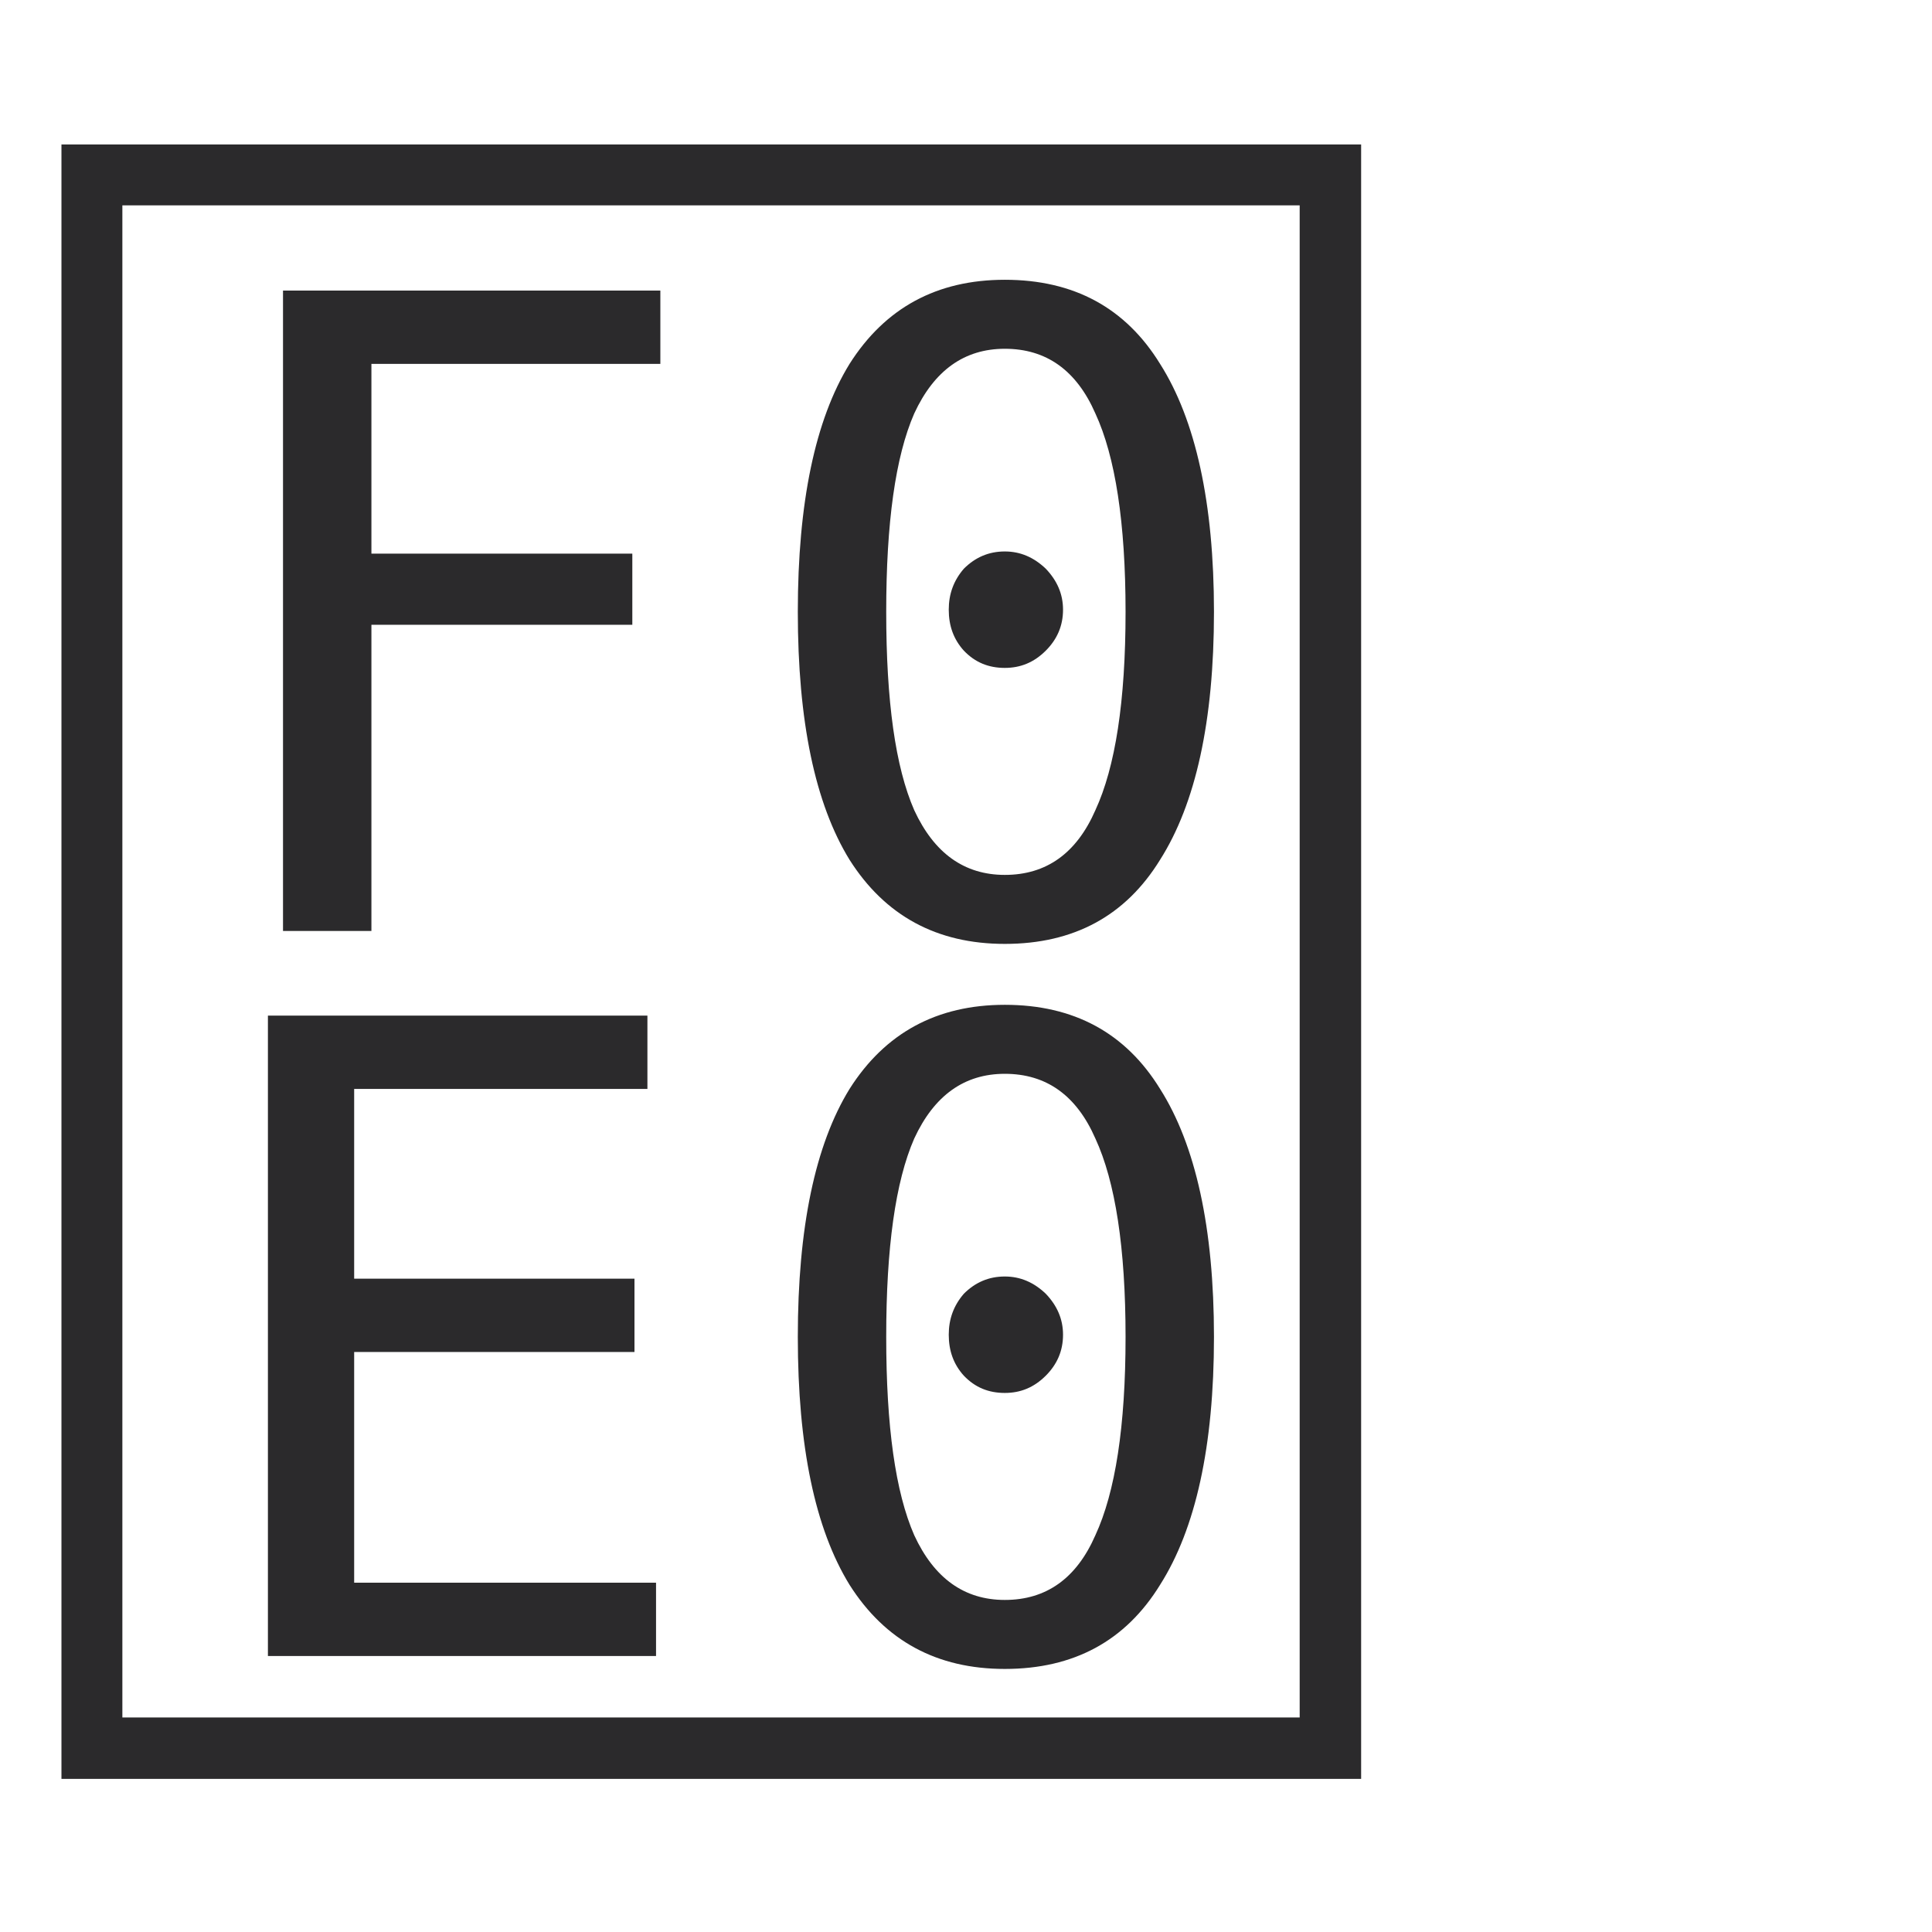
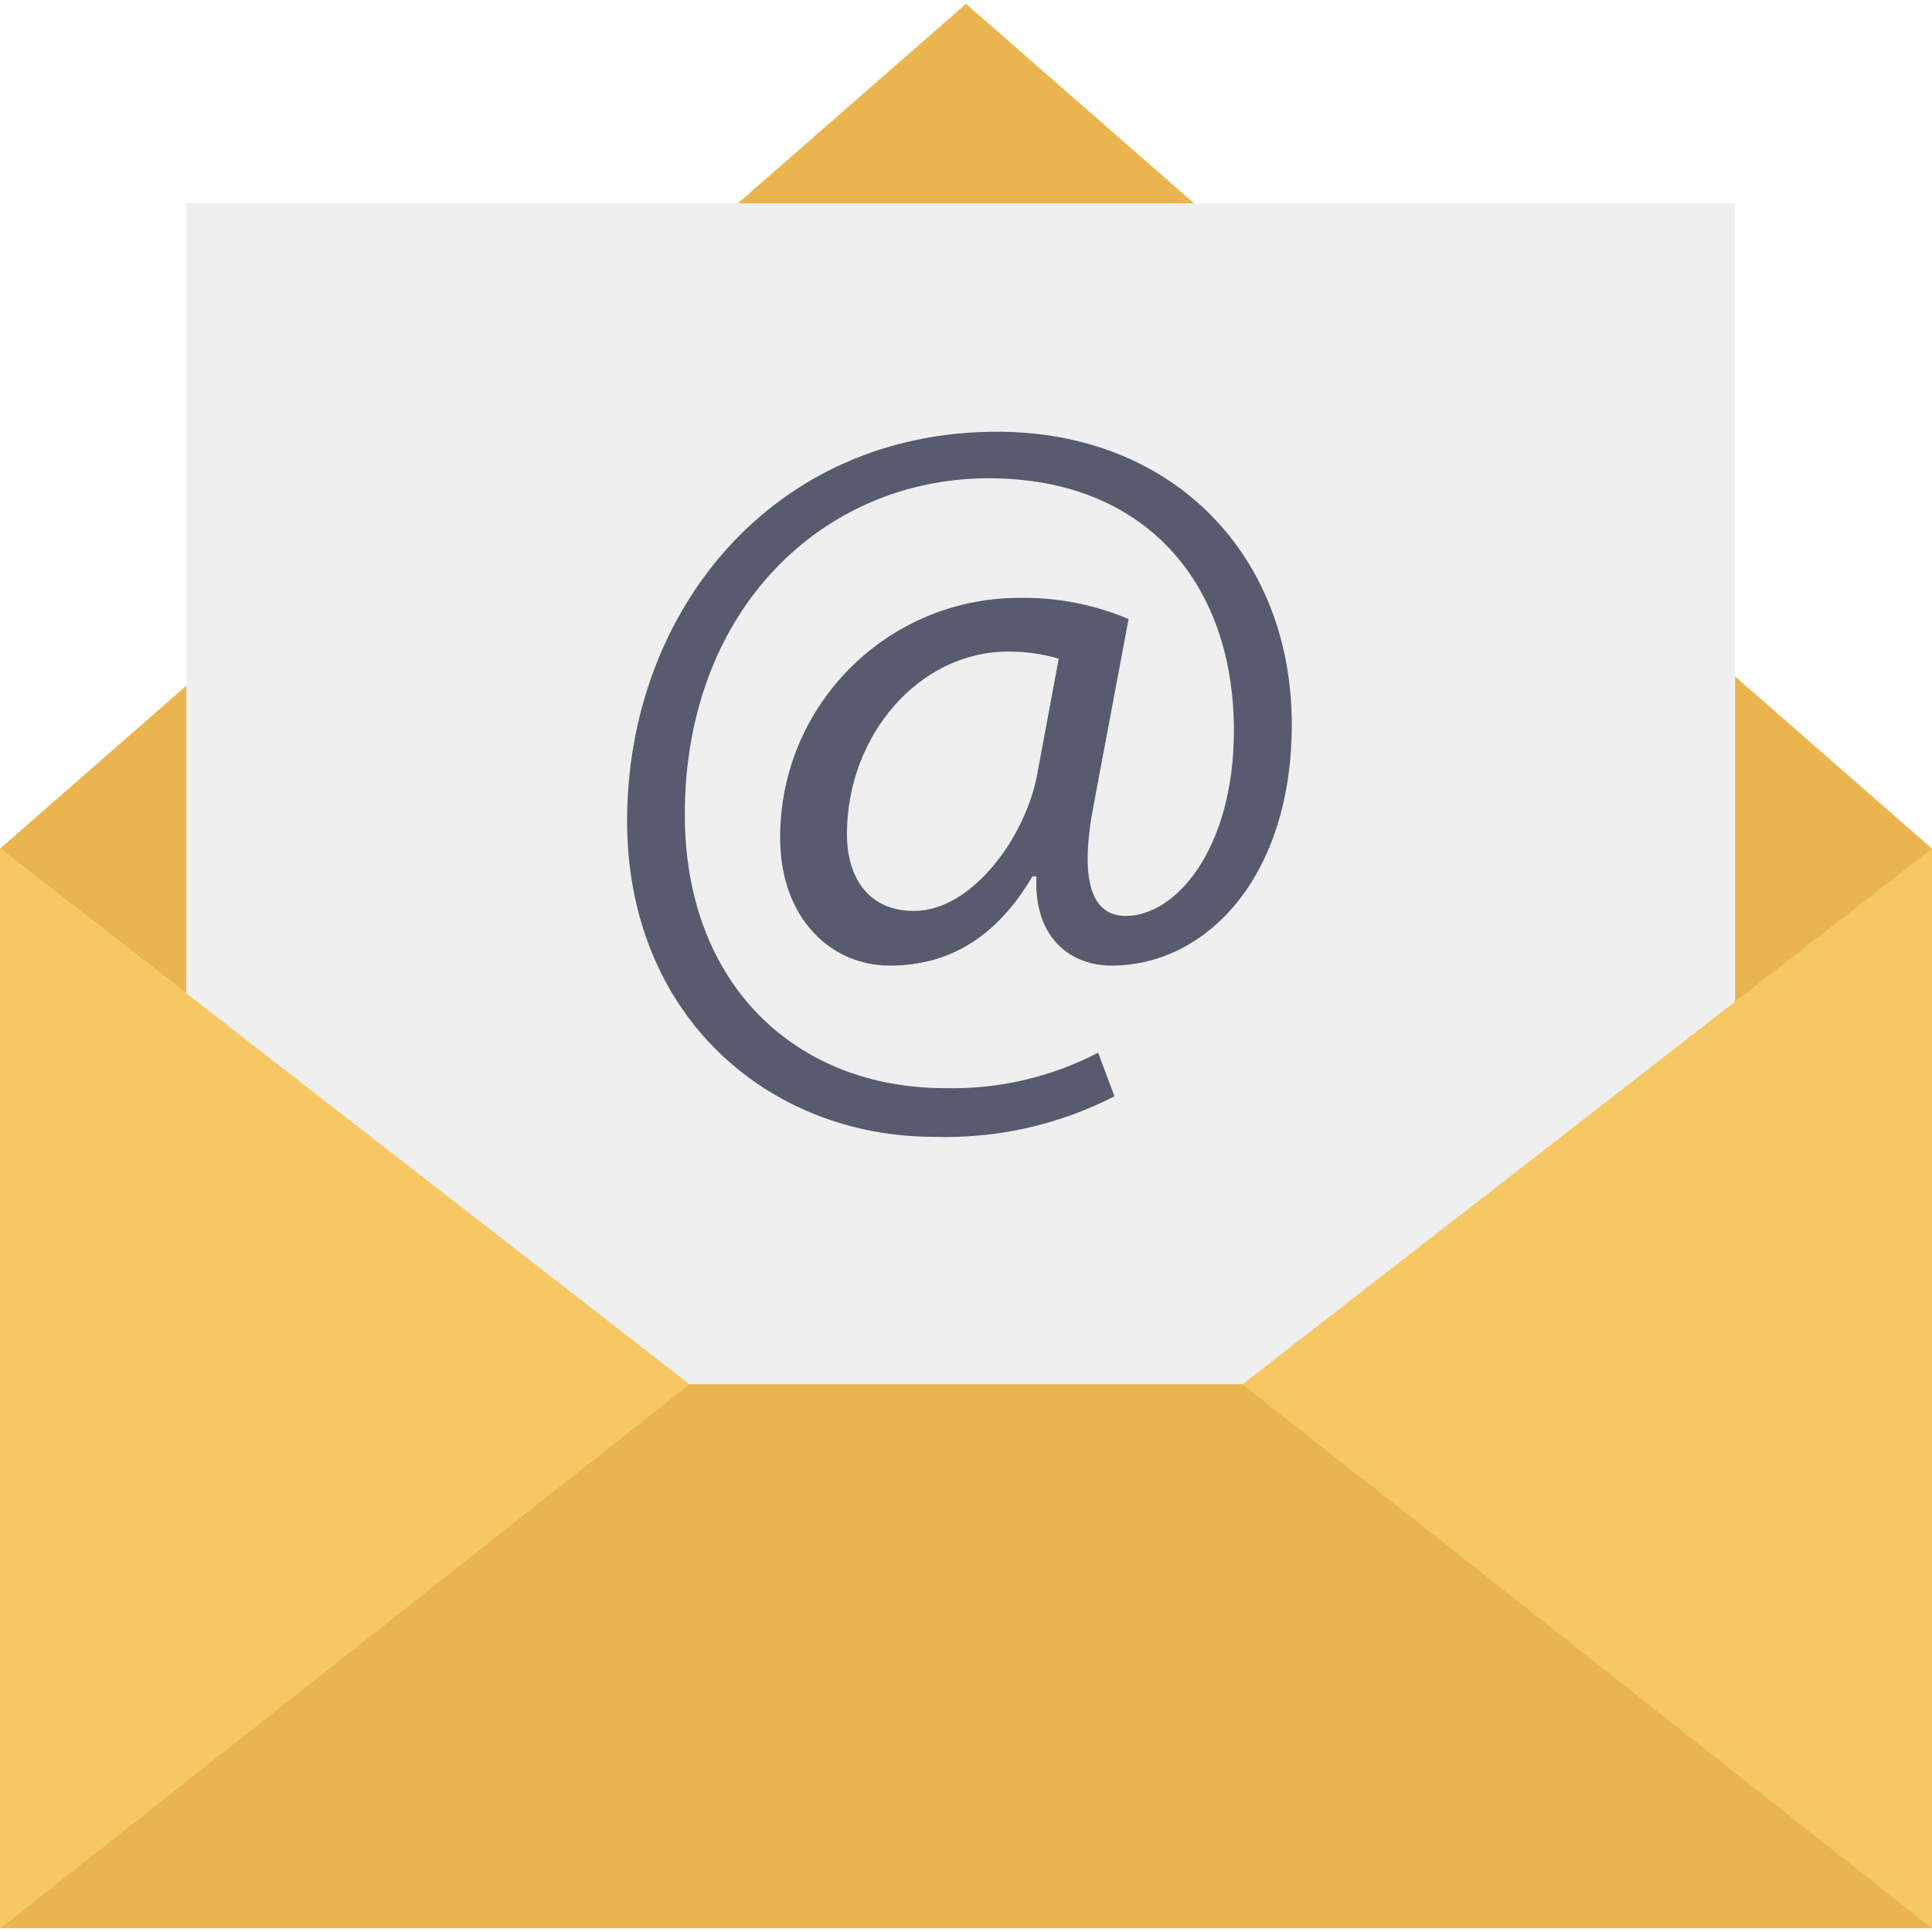
- <svg xmlns="http://www.w3.org/2000/svg" width="14" height="14" viewBox="0 0 14 14">
-   <text id="message" transform="translate(0 12)" fill="#2b2a2c" font-size="14" font-family="FontAwesome">
-     <tspan x="0" y="0"></tspan>
-   </text>
+ <svg xmlns="http://www.w3.org/2000/svg" id="Capa_1" enable-background="new 0 0 470.578 470.578" height="12" viewBox="0 0 470.578 470.578" width="12">
+   <g>
+     <path d="m470.578 206.704v262.945h-470.475l167.802-132.503-167.905-130.442 235.289-205.774z" fill="#eab54e" />
+     <path d="m45.382 49.537h377.237v312.068h-377.237z" fill="#eeefee" />
+     <path d="m302.674 337.146 167.801 132.503h.103v-262.945z" fill="#f6c863" />
+     <path d="m167.905 337.146-167.802 132.503h-.103v-262.945z" fill="#f6c863" />
+     <path d="m470.475 469.649h-470.372l167.796-132.503h134.78z" fill="#eab54e" />
+     <path d="m271.443 267.03c-13.569 6.958-28.684 10.352-43.924 9.865-40.475 0-74.776-29.606-74.776-76.985 0-50.834 35.293-94.753 90.099-94.753 42.926 0 71.798 30.106 71.798 71.316 0 37.009-20.723 58.719-43.924 58.719-9.865 0-18.995-6.663-18.266-21.71h-.987c-8.608 14.559-19.982 21.71-34.788 21.71-14.318 0-26.651-11.592-26.651-31.081-.117-32.182 25.876-58.366 58.058-58.484.136-.001.272-.001.408 0 9.063-.137 18.055 1.623 26.398 5.165l-8.39 44.665c-3.707 18.754-.746 27.385 7.392 27.638 12.585.241 26.651-16.533 26.651-45.158 0-35.787-21.469-61.445-59.712-61.445-40.223 0-74.03 31.827-74.03 81.927 0 41.21 26.903 66.627 63.419 66.627 12.949.302 25.766-2.668 37.262-8.637zm-13.572-106.597c-4.006-1.176-8.163-1.756-12.338-1.722-21.721 0-39.242 20.482-39.242 44.412 0 10.858 5.435 18.754 16.287 18.754 14.318 0 27.397-18.266 30.106-33.555z" fill="#575b6d" />
+   </g>
</svg>
